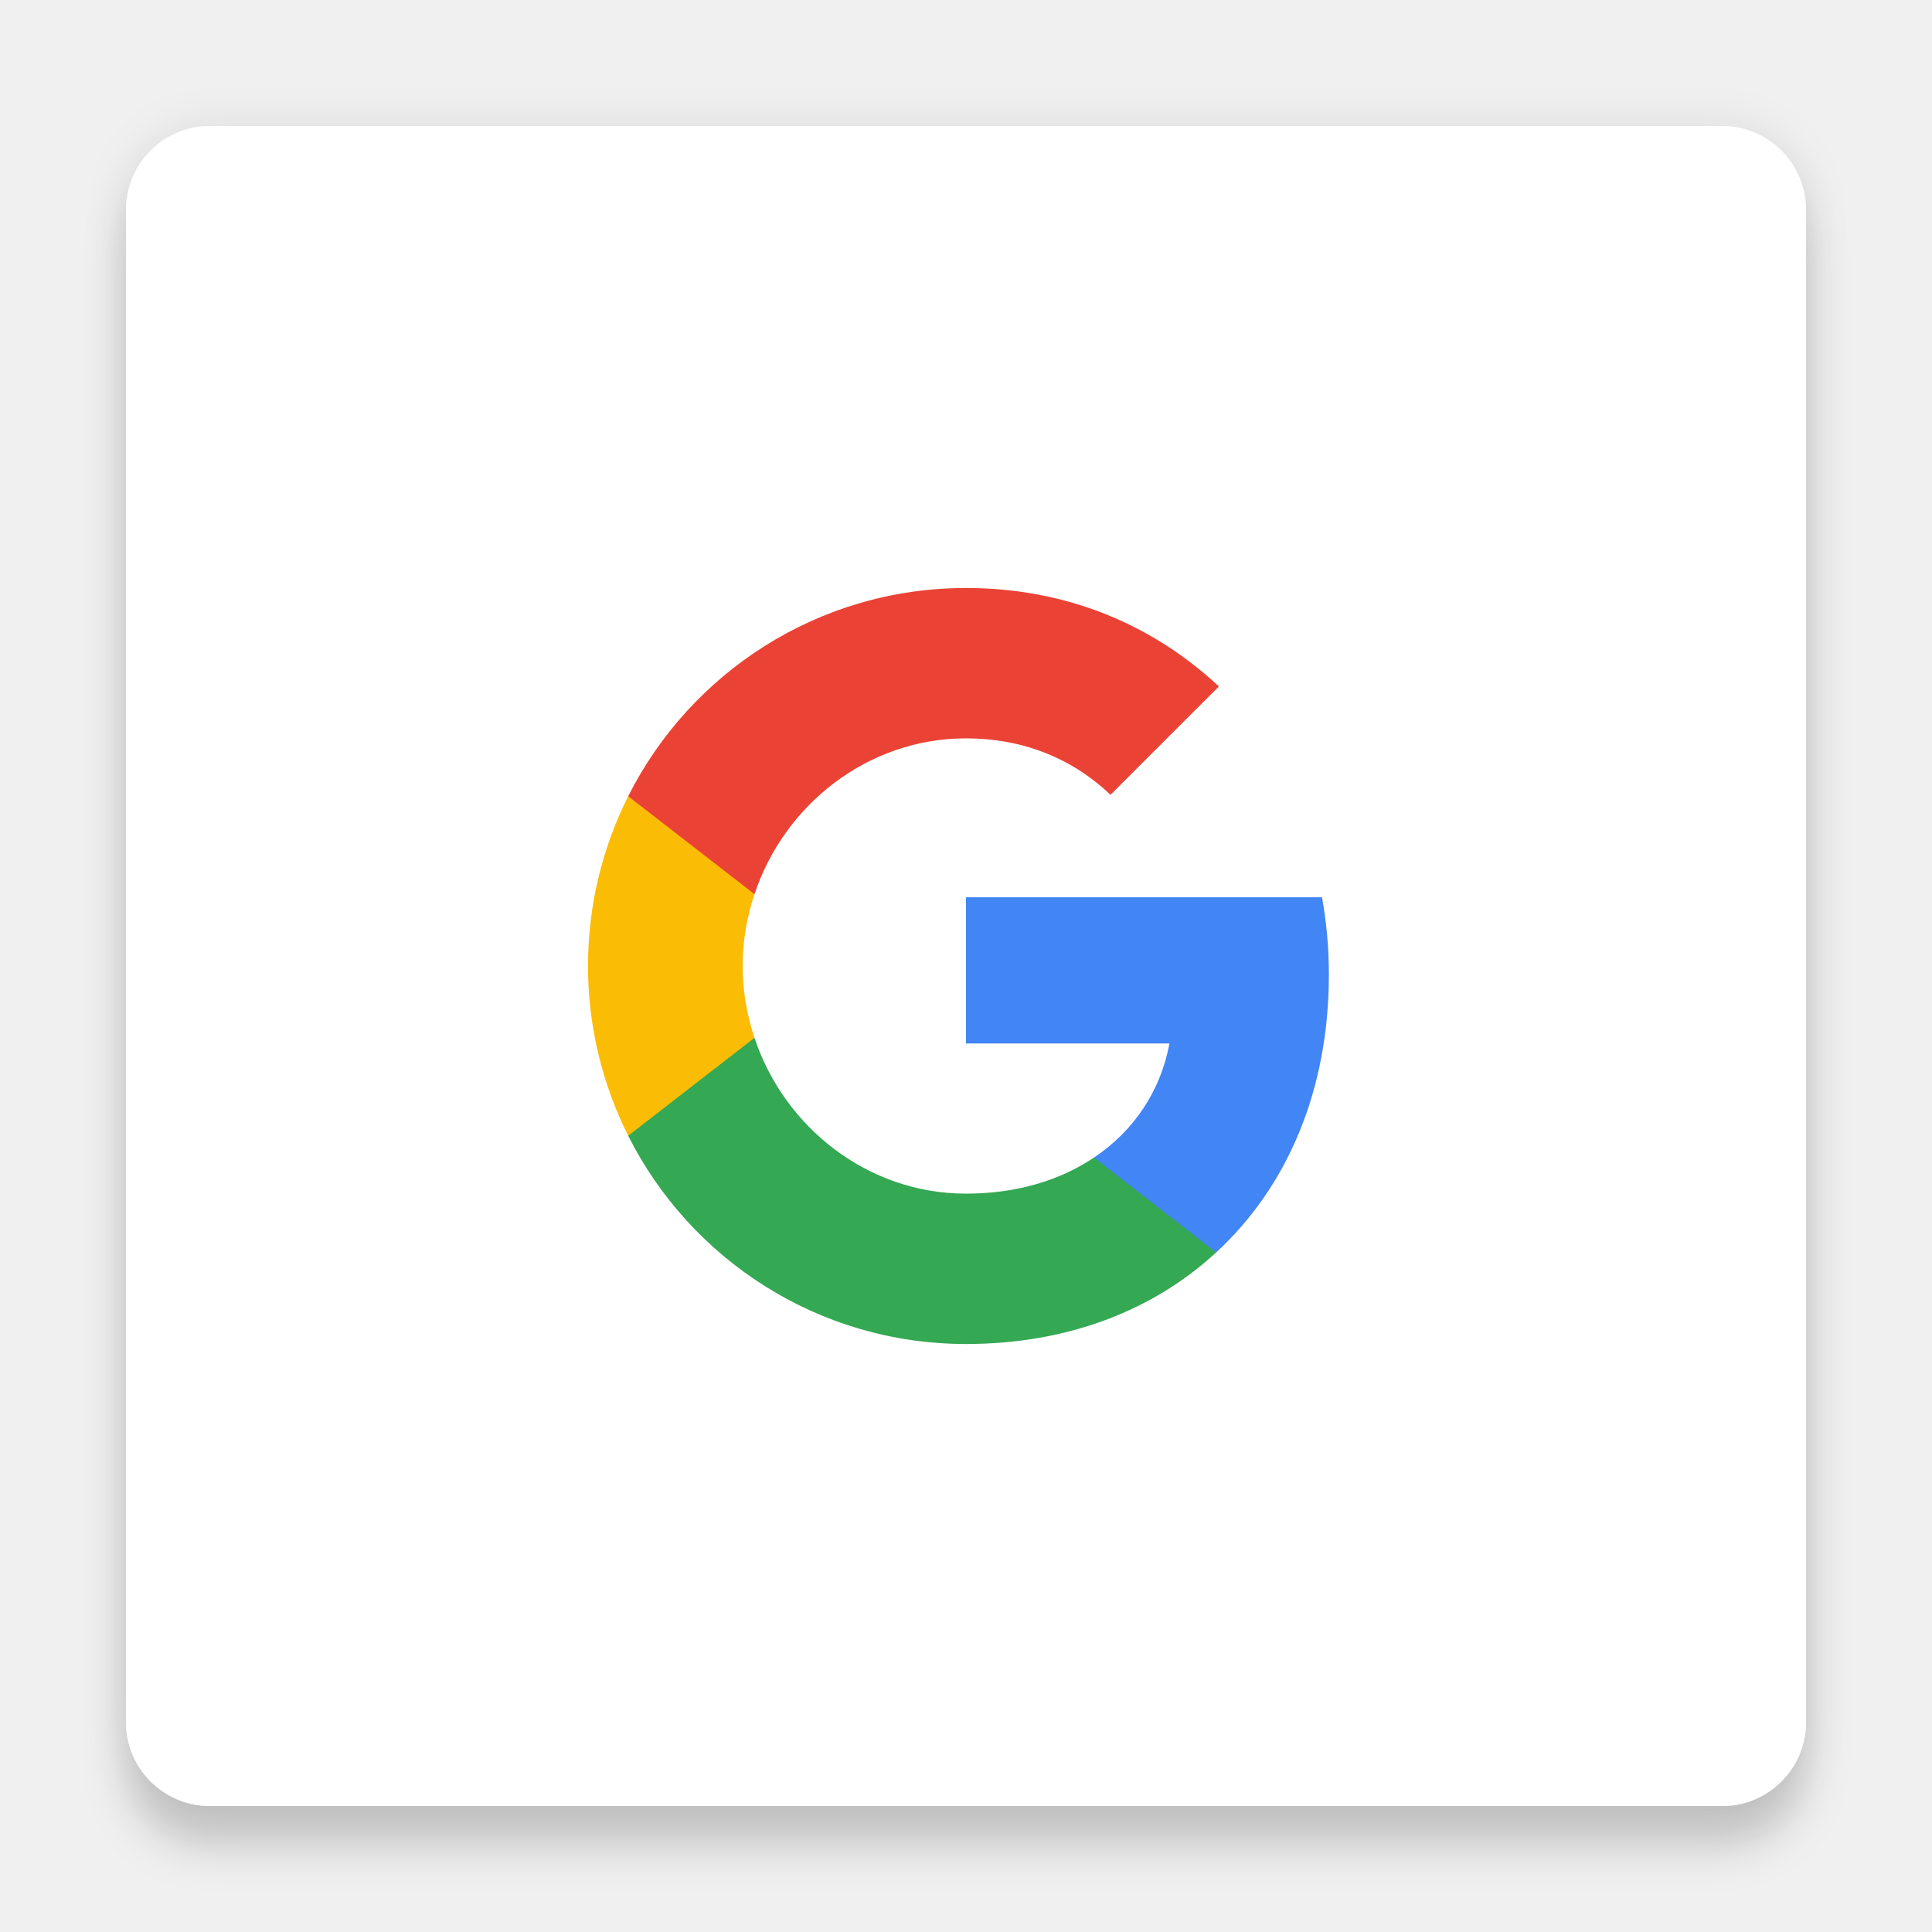
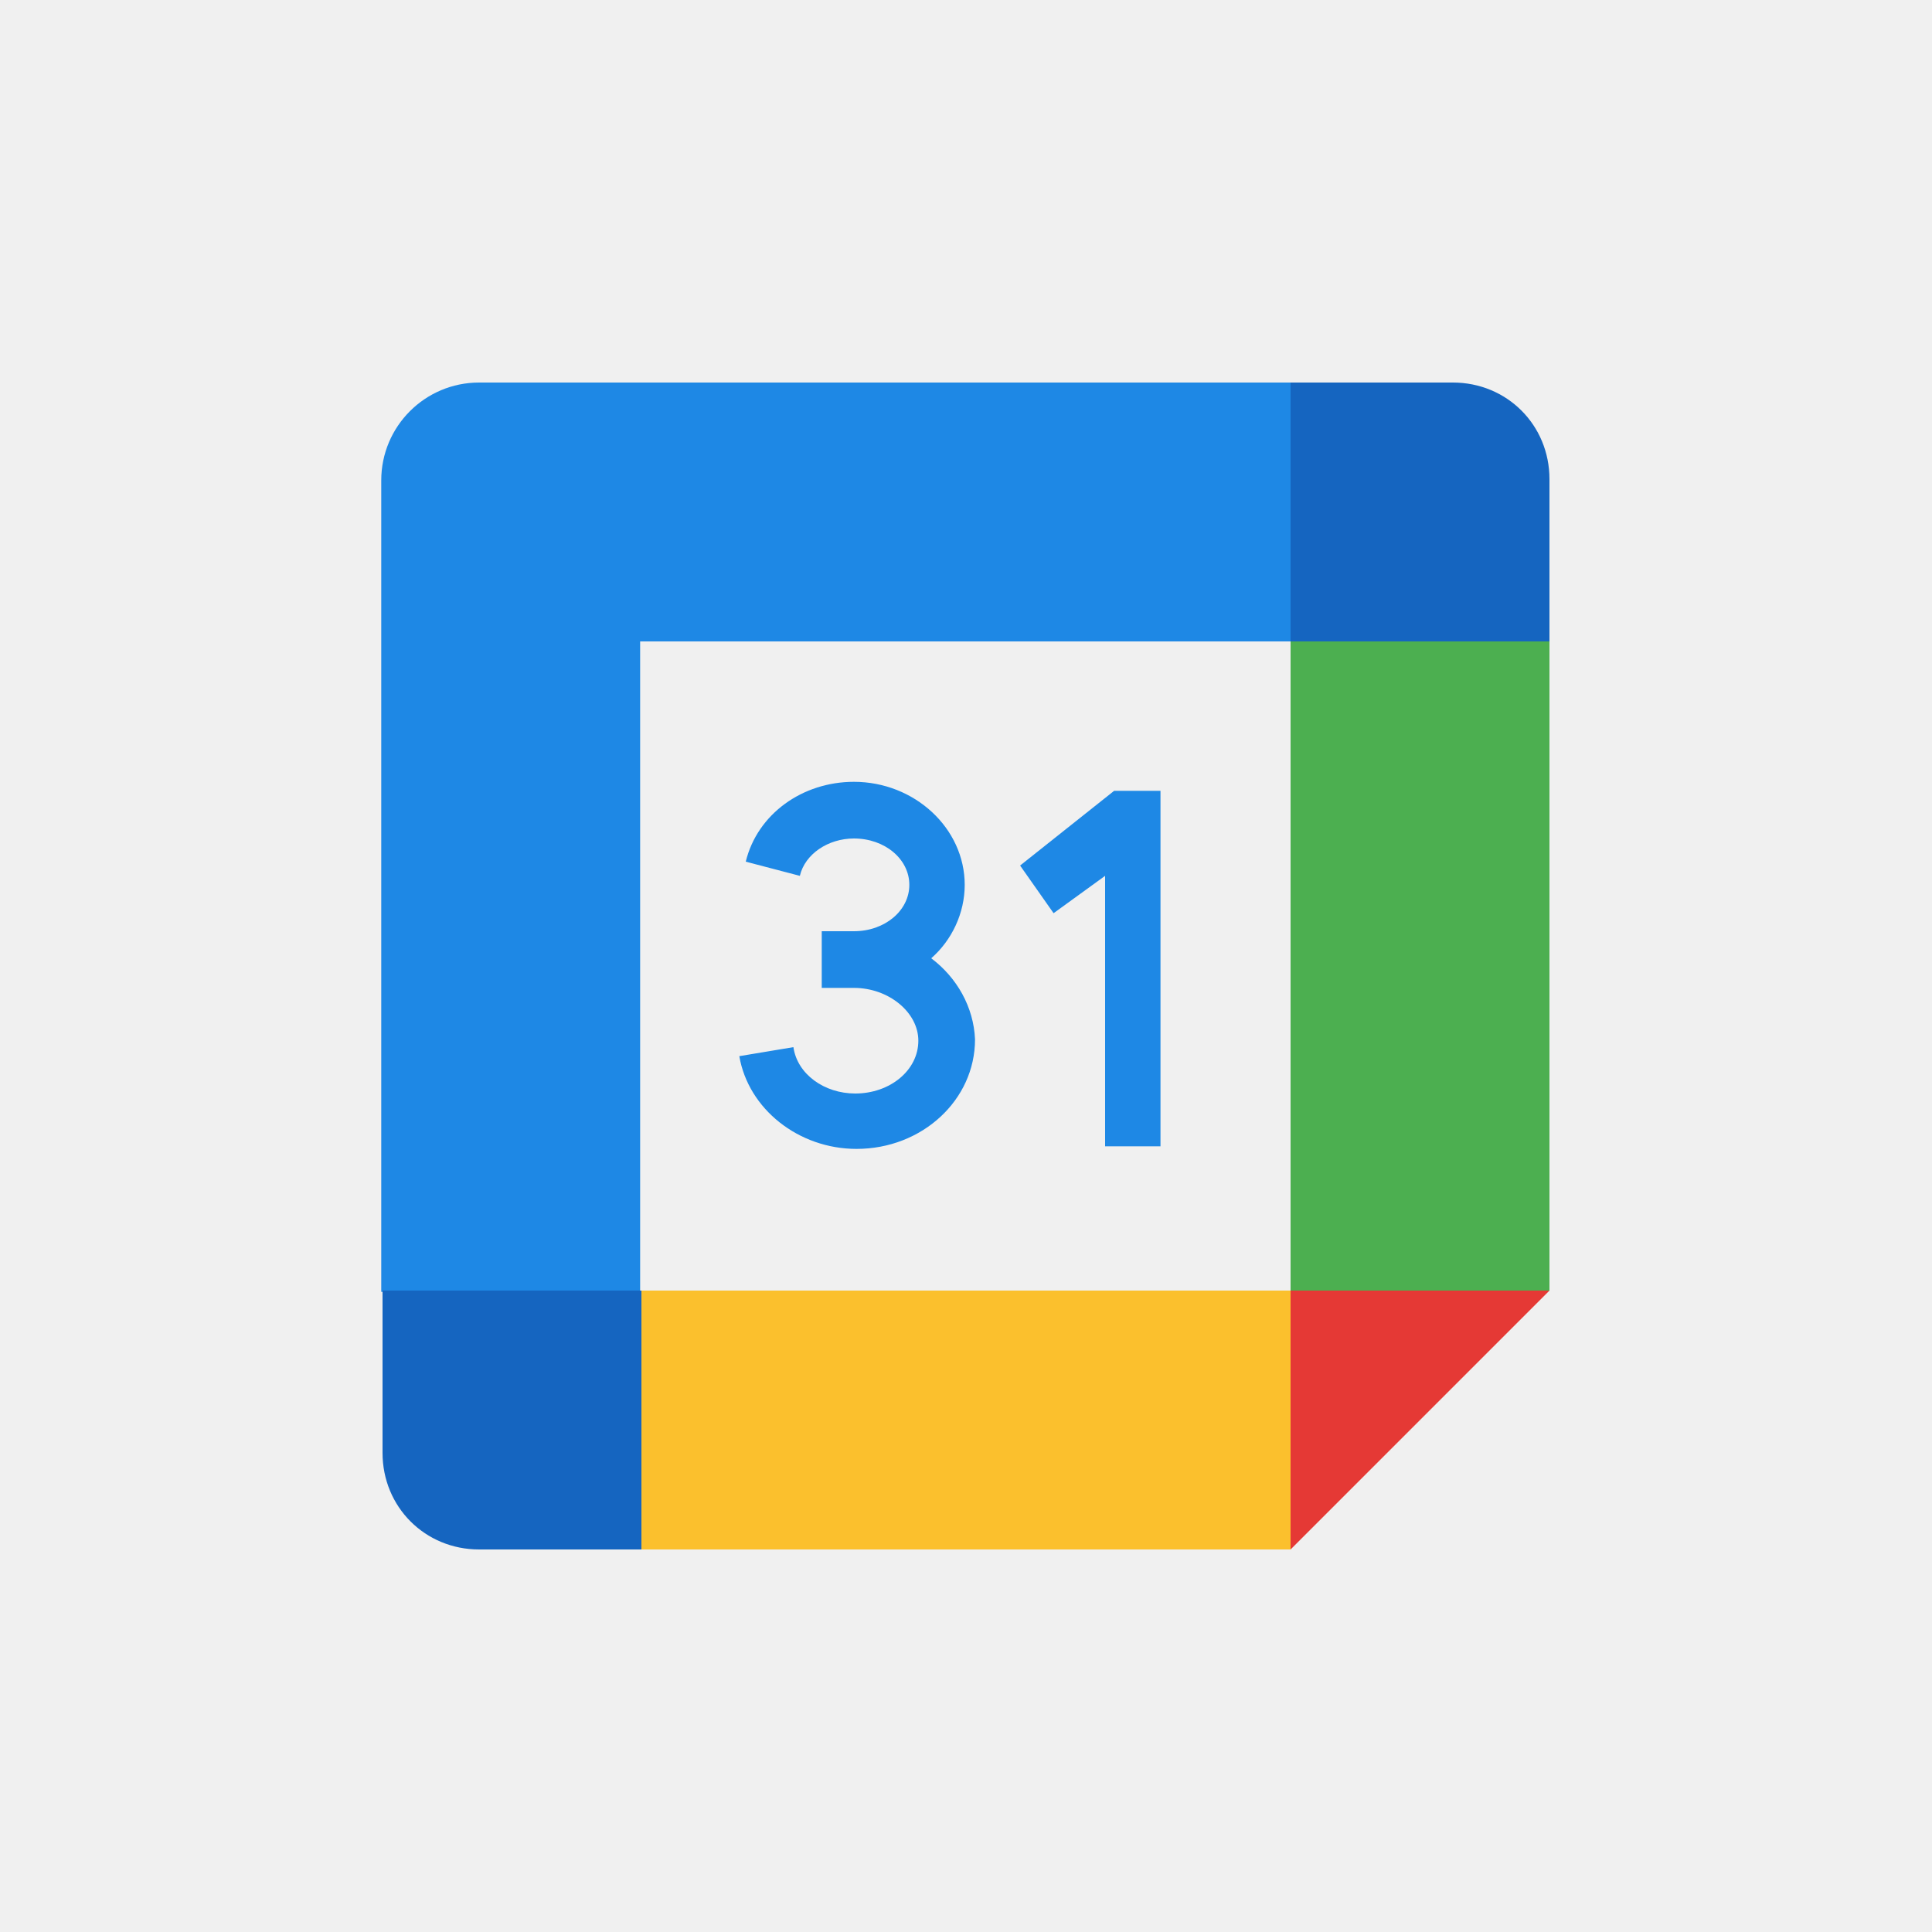
- <svg xmlns="http://www.w3.org/2000/svg" xmlns:xlink="http://www.w3.org/1999/xlink" width="46px" height="46px" viewBox="0 0 46 46" version="1.1">
-   <defs>
-     <filter x="-50%" y="-50%" width="200%" height="200%" filterUnits="objectBoundingBox" id="filter-1">
-       <feOffset dx="0" dy="1" in="SourceAlpha" result="shadowOffsetOuter1" />
-       <feGaussianBlur stdDeviation="0.5" in="shadowOffsetOuter1" result="shadowBlurOuter1" />
-       <feColorMatrix values="0 0 0 0 0   0 0 0 0 0   0 0 0 0 0  0 0 0 0.168 0" in="shadowBlurOuter1" type="matrix" result="shadowMatrixOuter1" />
-       <feOffset dx="0" dy="0" in="SourceAlpha" result="shadowOffsetOuter2" />
-       <feGaussianBlur stdDeviation="0.5" in="shadowOffsetOuter2" result="shadowBlurOuter2" />
-       <feColorMatrix values="0 0 0 0 0   0 0 0 0 0   0 0 0 0 0  0 0 0 0.084 0" in="shadowBlurOuter2" type="matrix" result="shadowMatrixOuter2" />
-       <feMerge>
-         <feMergeNode in="shadowMatrixOuter1" />
-         <feMergeNode in="shadowMatrixOuter2" />
-         <feMergeNode in="SourceGraphic" />
-       </feMerge>
-     </filter>
-     <rect id="path-2" x="0" y="0" width="40" height="40" rx="2" />
-   </defs>
-   <g id="Google-Button" stroke="none" stroke-width="1" fill="none" fill-rule="evenodd">
-     <g id="9-PATCH" transform="translate(-608, -160)" />
-     <g id="btn_google_light_normal" transform="translate(-1, -1)">
-       <g id="button" transform="translate(4, 4)" filter="url(#filter-1)">
-         <g id="button-bg">
-           <use fill="#FFFFFF" fill-rule="evenodd" xlink:href="#path-2" />
-           <use fill="none" xlink:href="#path-2" />
-           <use fill="none" xlink:href="#path-2" />
-           <use fill="none" xlink:href="#path-2" />
-         </g>
-       </g>
-       <g id="logo_googleg_48dp" transform="translate(15, 15)">
-         <path d="M17.64,9.205 C17.64,8.566 17.583,7.953 17.476,7.364 L9,7.364 L9,10.845 L13.844,10.845 C13.635,11.97 13.001,12.923 12.048,13.561 L12.048,15.82 L14.956,15.82 C16.658,14.253 17.64,11.945 17.64,9.205 L17.64,9.205 Z" id="Shape" fill="#4285F4" />
-         <path d="M9,18 C11.43,18 13.467,17.194 14.956,15.82 L12.048,13.561 C11.242,14.101 10.211,14.42 9,14.42 C6.656,14.42 4.672,12.837 3.964,10.71 L0.957,10.71 L0.957,13.042 C2.438,15.983 5.482,18 9,18 L9,18 Z" id="Shape" fill="#34A853" />
-         <path d="M3.964,10.71 C3.784,10.17 3.682,9.593 3.682,9 C3.682,8.407 3.784,7.83 3.964,7.29 L3.964,4.958 L0.957,4.958 C0.348,6.173 0,7.548 0,9 C0,10.452 0.348,11.827 0.957,13.042 L3.964,10.71 L3.964,10.71 Z" id="Shape" fill="#FBBC05" />
-         <path d="M9,3.58 C10.321,3.58 11.508,4.034 12.44,4.925 L15.022,2.344 C13.463,0.892 11.426,0 9,0 C5.482,0 2.438,2.017 0.957,4.958 L3.964,7.29 C4.672,5.163 6.656,3.58 9,3.58 L9,3.58 Z" id="Shape" fill="#EA4335" />
-         <path d="M0,0 L18,0 L18,18 L0,18 L0,0 Z" id="Shape" />
-       </g>
-       <g id="handles_square" />
-     </g>
+ <svg xmlns="http://www.w3.org/2000/svg" id="Capa_1" style="enable-background:new 0 0 150 150;" version="1.1" viewBox="0 0 150 150" xml:space="preserve">
+   <style type="text/css">
+ 	.st0{fill:#1A73E8;}
+ 	.st1{fill:#EA4335;}
+ 	.st2{fill:#4285F4;}
+ 	.st3{fill:#FBBC04;}
+ 	.st4{fill:#34A853;}
+ 	.st5{fill:#4CAF50;}
+ 	.st6{fill:#1E88E5;}
+ 	.st7{fill:#E53935;}
+ 	.st8{fill:#C62828;}
+ 	.st9{fill:#FBC02D;}
+ 	.st10{fill:#1565C0;}
+ 	.st11{fill:#2E7D32;}
+ 	.st12{fill:#F6B704;}
+ 	.st13{fill:#E54335;}
+ 	.st14{fill:#4280EF;}
+ 	.st15{fill:#34A353;}
+ 	.st16{clip-path:url(#SVGID_2_);}
+ 	.st17{fill:#188038;}
+ 	.st18{opacity:0.2;fill:#FFFFFF;enable-background:new    ;}
+ 	.st19{opacity:0.3;fill:#0D652D;enable-background:new    ;}
+ 	.st20{clip-path:url(#SVGID_4_);}
+ 	.st21{opacity:0.3;fill:url(#_45_shadow_1_);enable-background:new    ;}
+ 	.st22{clip-path:url(#SVGID_6_);}
+ 	.st23{fill:#FA7B17;}
+ 	.st24{opacity:0.3;fill:#174EA6;enable-background:new    ;}
+ 	.st25{opacity:0.3;fill:#A50E0E;enable-background:new    ;}
+ 	.st26{opacity:0.3;fill:#E37400;enable-background:new    ;}
+ 	.st27{fill:url(#Finish_mask_1_);}
+ 	.st28{fill:#FFFFFF;}
+ 	.st29{fill:#0C9D58;}
+ 	.st30{opacity:0.2;fill:#004D40;enable-background:new    ;}
+ 	.st31{opacity:0.2;fill:#3E2723;enable-background:new    ;}
+ 	.st32{fill:#FFC107;}
+ 	.st33{opacity:0.2;fill:#1A237E;enable-background:new    ;}
+ 	.st34{opacity:0.2;}
+ 	.st35{fill:#1A237E;}
+ 	.st36{fill:url(#SVGID_7_);}
+ 	.st37{fill:#FBBC05;}
+ 	.st38{clip-path:url(#SVGID_9_);fill:#E53935;}
+ 	.st39{clip-path:url(#SVGID_11_);fill:#FBC02D;}
+ 	.st40{clip-path:url(#SVGID_13_);fill:#E53935;}
+ 	.st41{clip-path:url(#SVGID_15_);fill:#FBC02D;}
+ </style>
+   <g>
+     <polygon class="st6" points="79.2,67.2 81.8,70.9 85.8,68 85.8,89 90.1,89 90.1,61.4 86.5,61.4  " />
+     <path class="st6" d="M72.3,74.4c1.6-1.4,2.6-3.5,2.6-5.7c0-4.4-3.9-8-8.6-8c-4,0-7.5,2.5-8.4,6.2l4.2,1.1c0.4-1.7,2.2-2.9,4.2-2.9   c2.4,0,4.3,1.6,4.3,3.6c0,2-1.9,3.6-4.3,3.6h-2.5v4.4h2.5c2.7,0,5,1.9,5,4.1c0,2.3-2.2,4.1-4.9,4.1c-2.4,0-4.5-1.5-4.8-3.6   l-4.2,0.7c0.7,4.1,4.6,7.2,9.1,7.2c5.1,0,9.2-3.8,9.2-8.5C75.6,78.2,74.3,75.9,72.3,74.4z" />
+     <polygon class="st9" points="100.2,120.3 49.8,120.3 49.8,100.2 100.2,100.2  " />
+     <polygon class="st5" points="120.3,100.2 120.3,49.8 100.2,49.8 100.2,100.2  " />
+     <path class="st6" d="M100.2,49.8V29.7h-63c-4.2,0-7.6,3.4-7.6,7.6v63h20.1V49.8H100.2z" />
+     <polygon class="st7" points="100.2,100.2 100.2,120.3 120.3,100.2  " />
+     <path class="st10" d="M112.8,29.7h-12.6v20.1h20.1V37.2C120.3,33,117,29.7,112.8,29.7z" />
+     <path class="st10" d="M37.2,120.3h12.6v-20.1H29.7v12.6C29.7,117,33,120.3,37.2,120.3z" />
  </g>
</svg>
